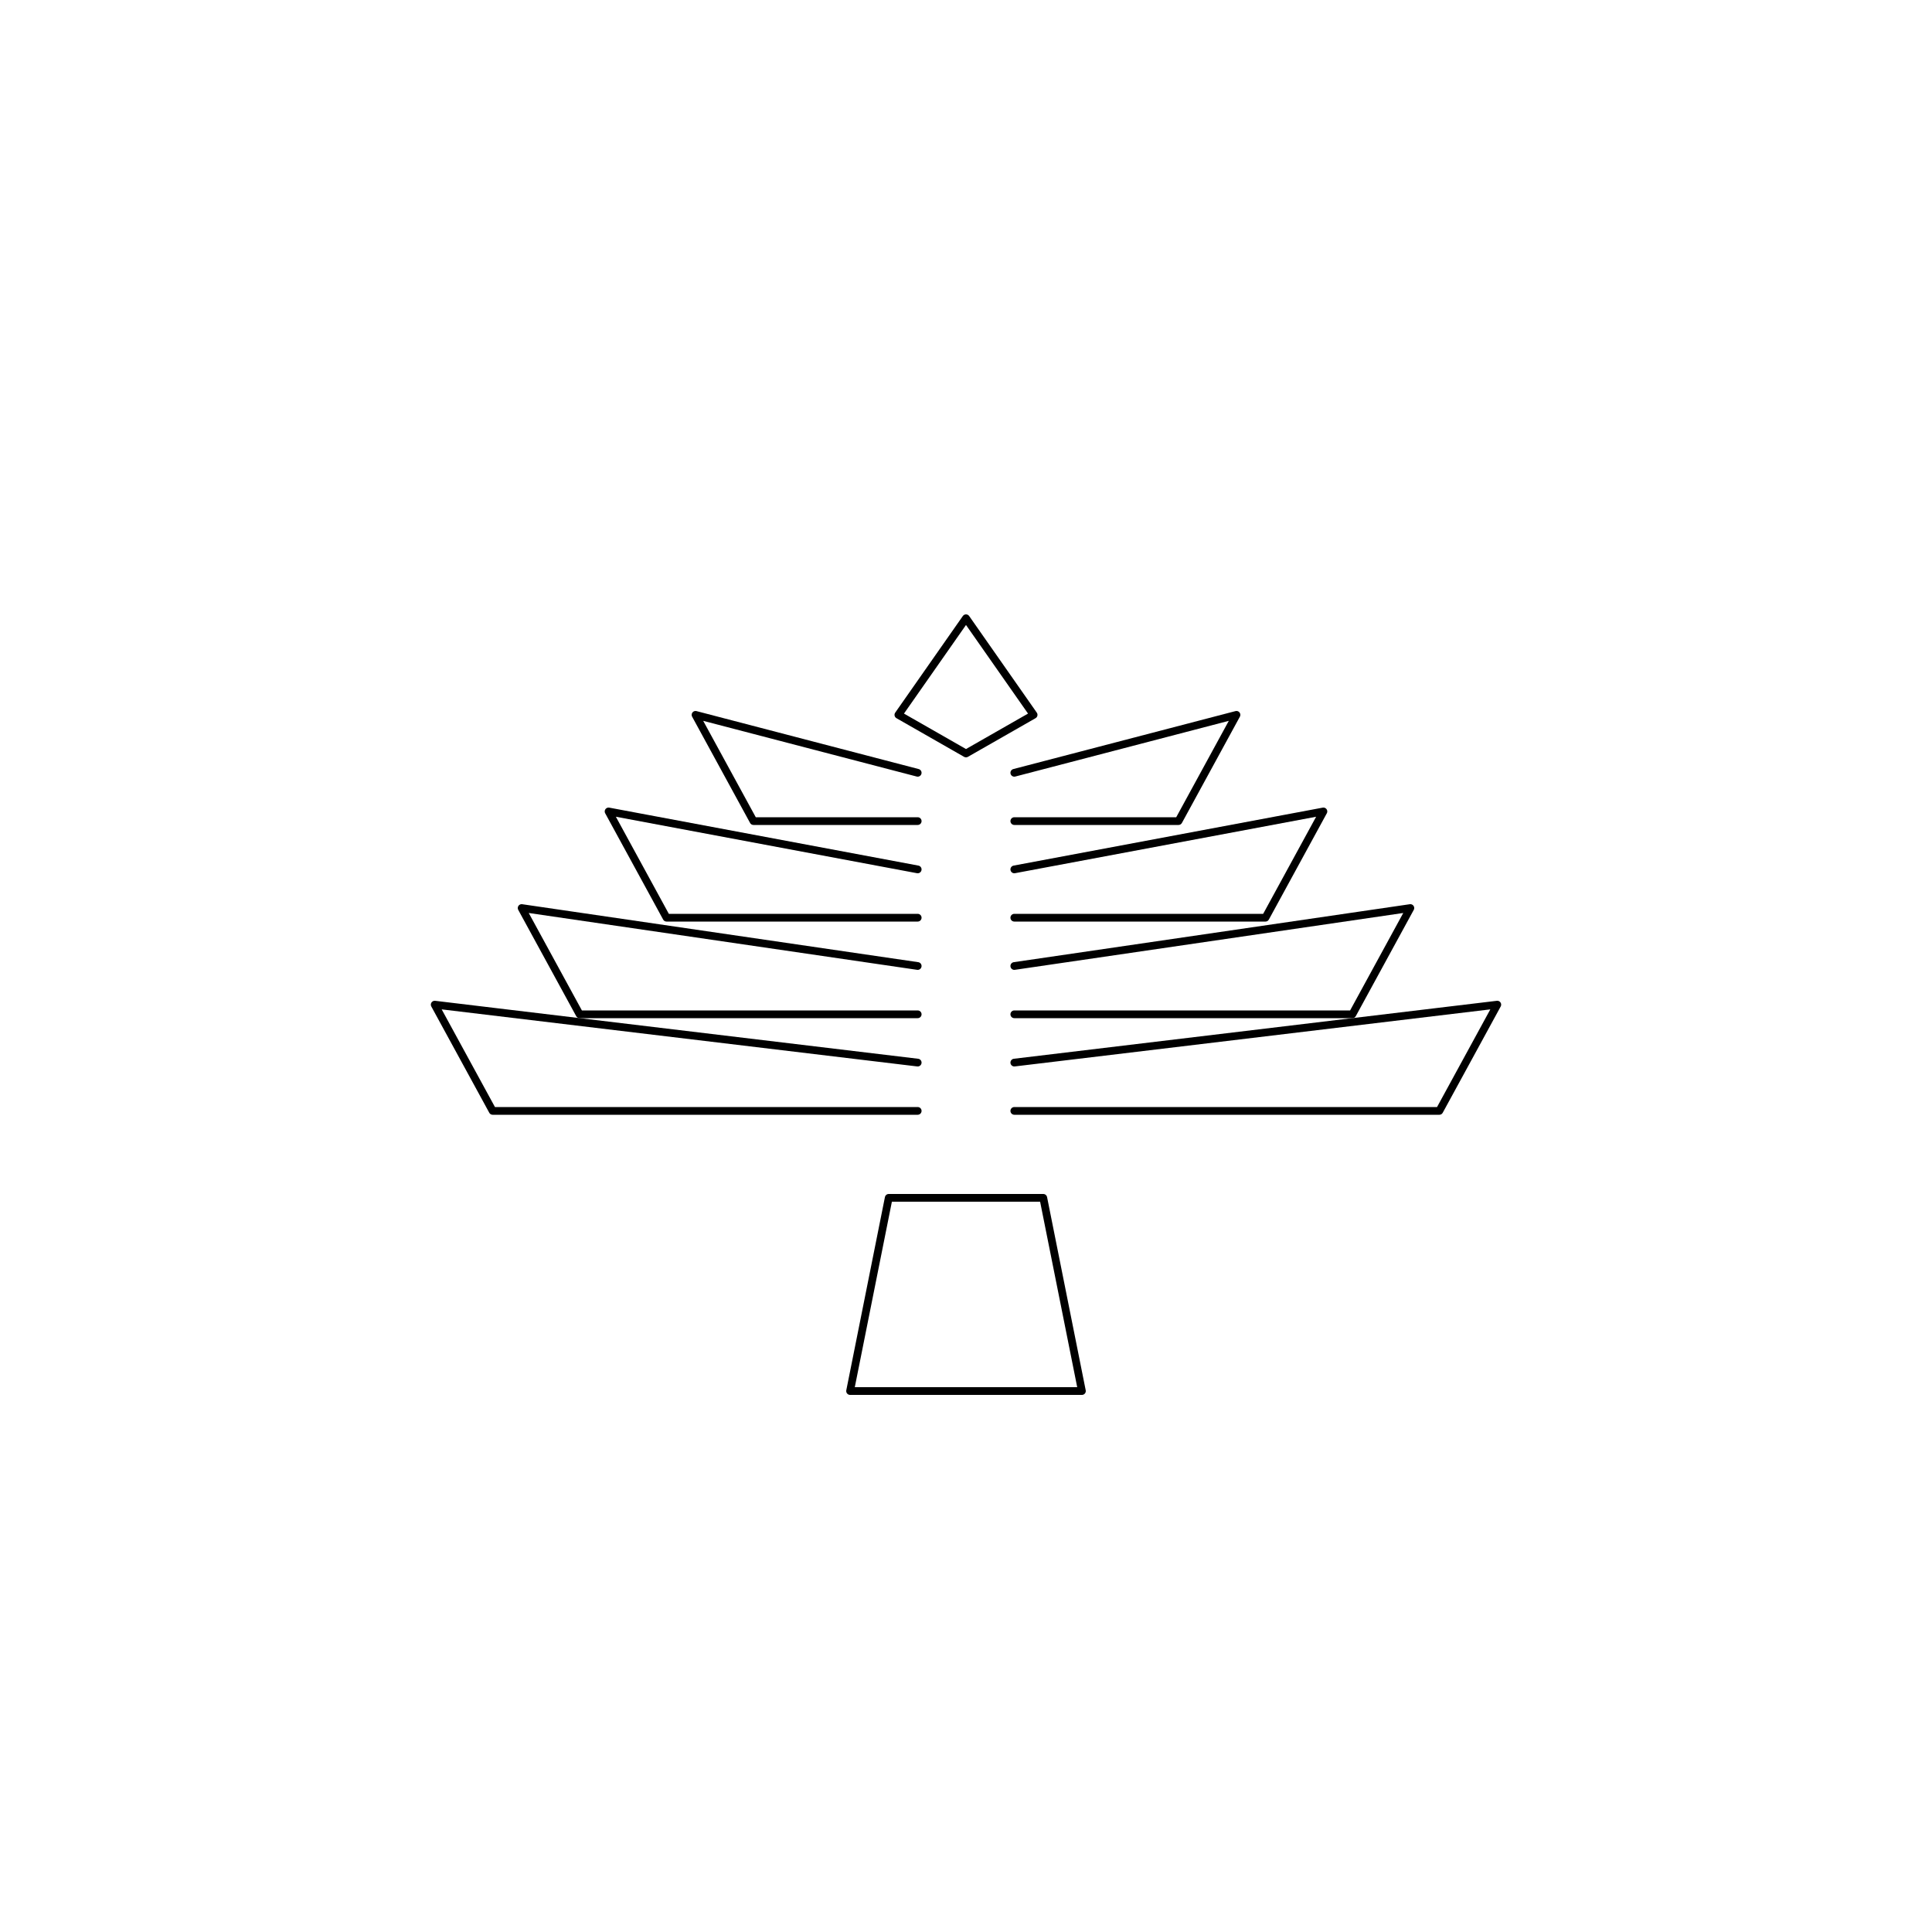
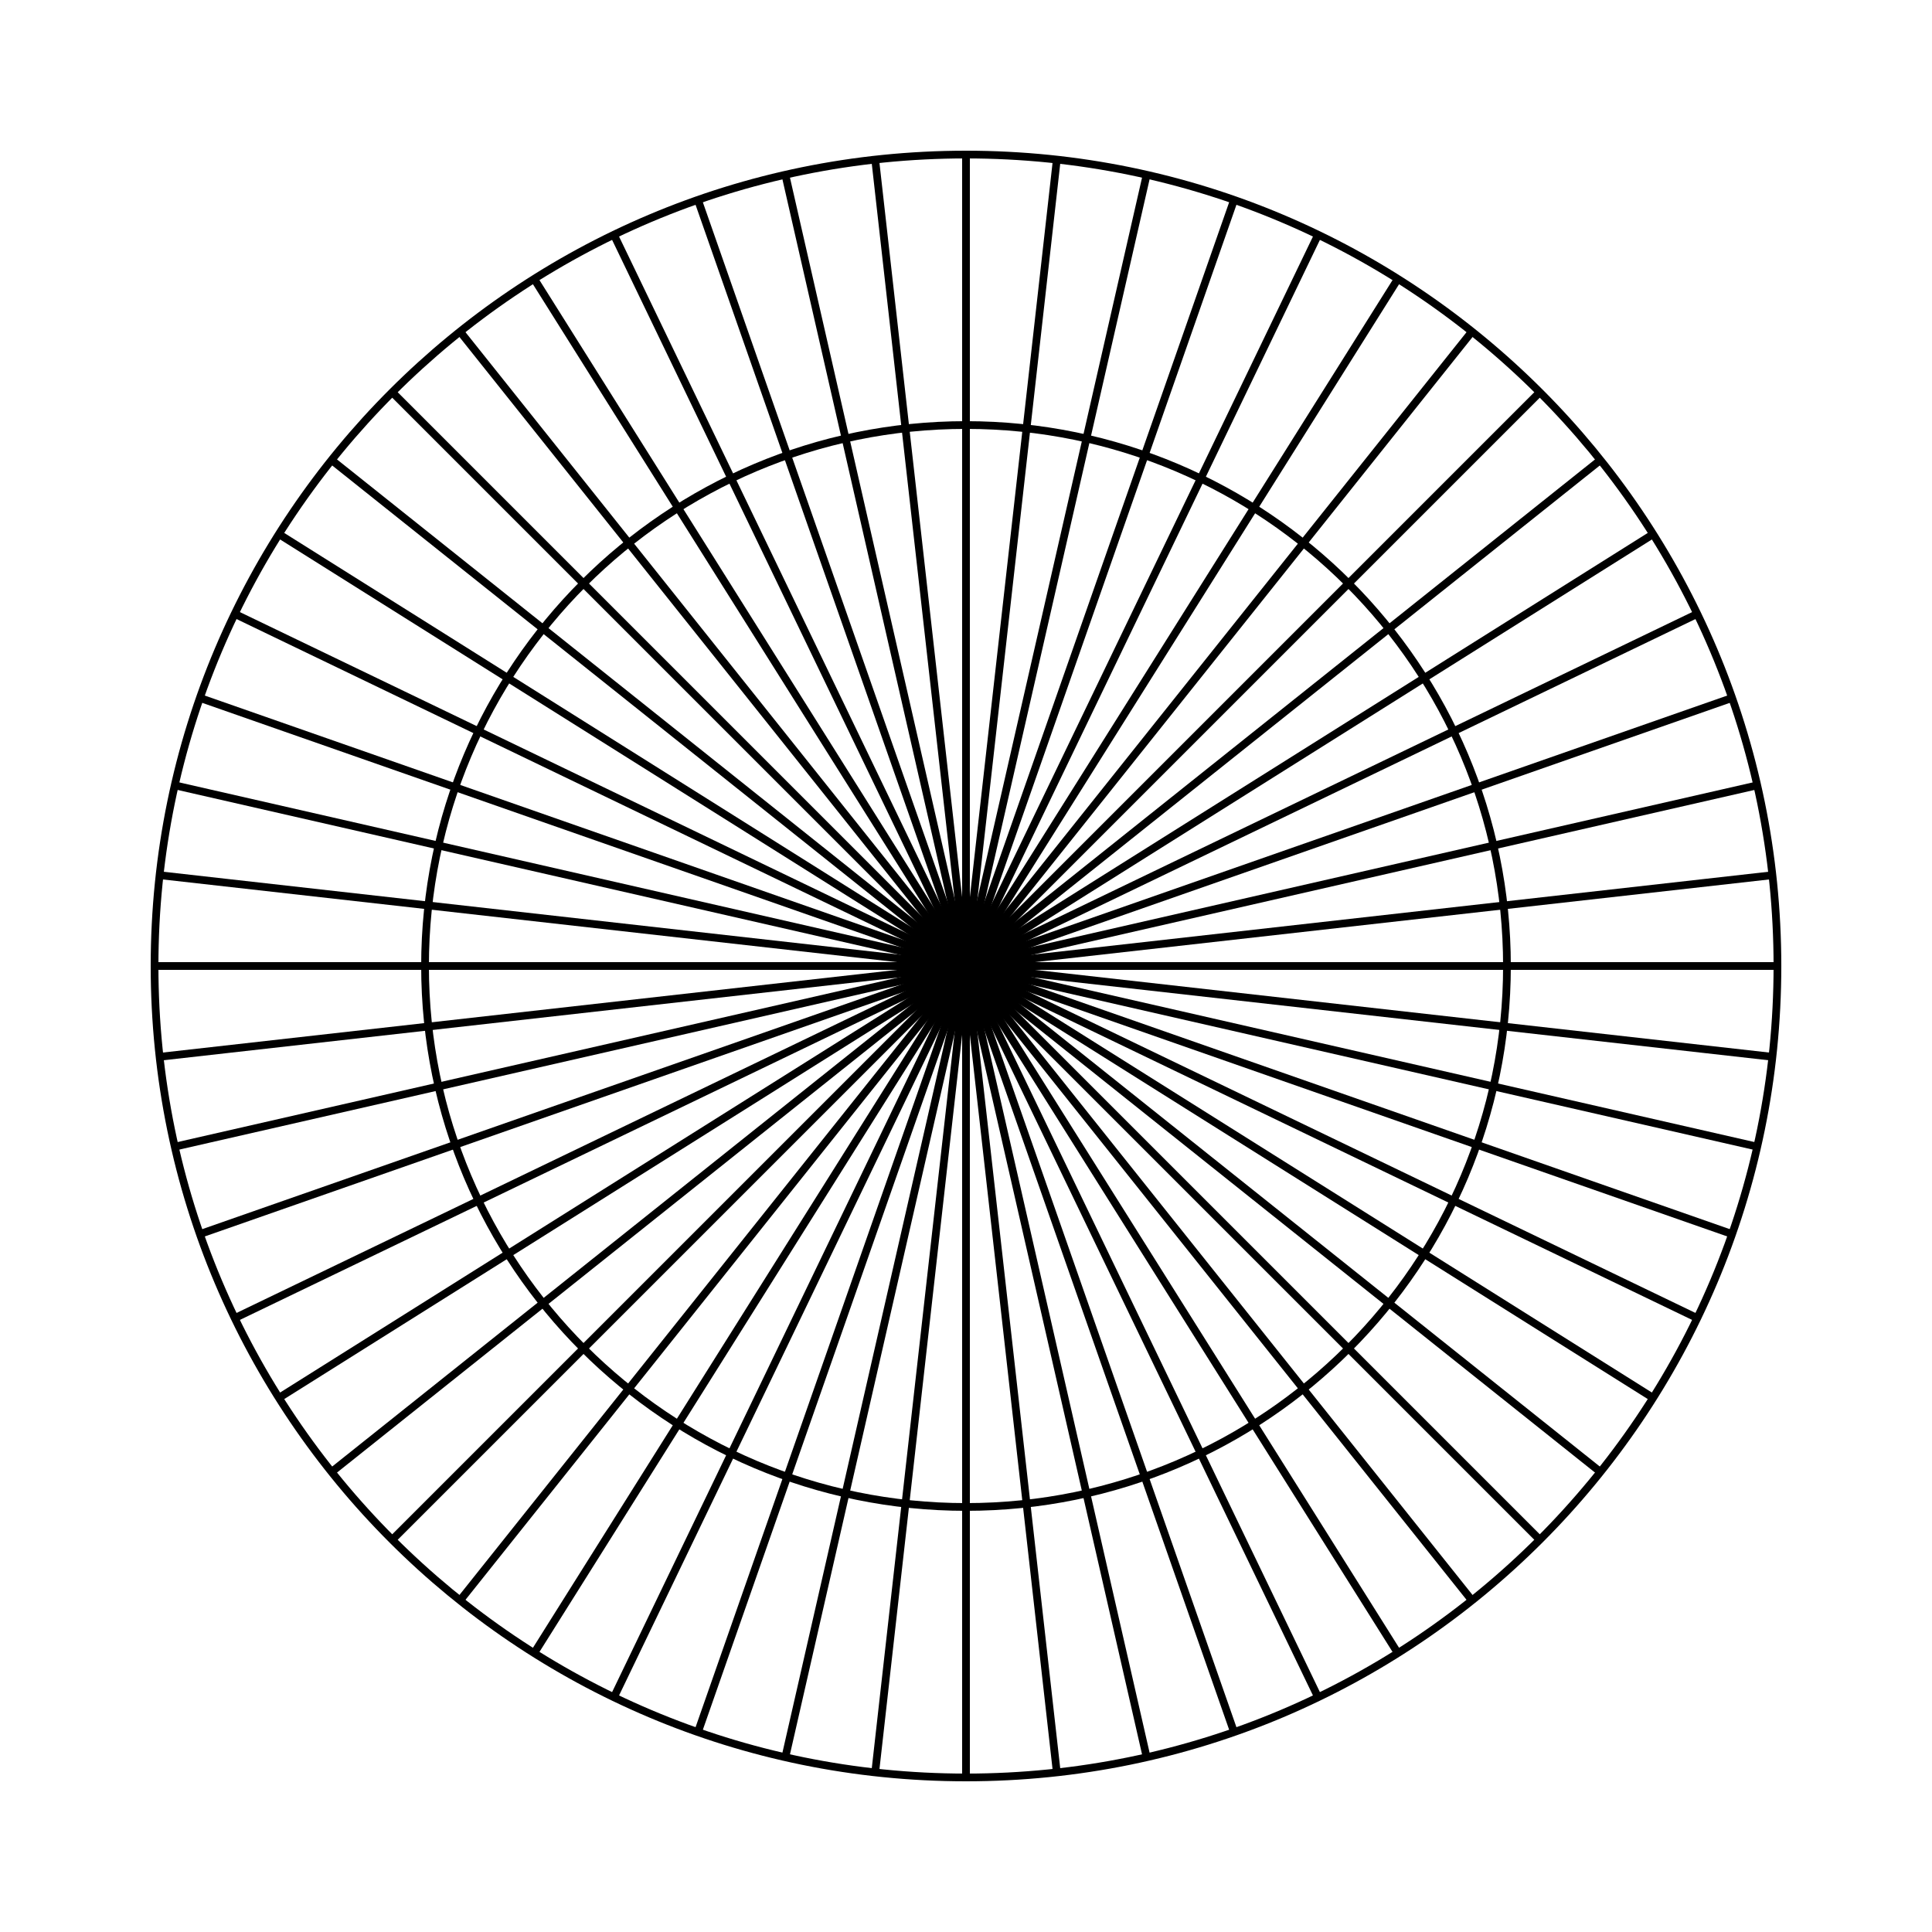
- <svg xmlns="http://www.w3.org/2000/svg" viewBox="0 0 1000 1000" width="1000" height="1000">
-   <g fill="none" stroke="#000000" stroke-linecap="round" stroke-linejoin="round">
-     <polygon points="500.0,320.0 535.0,370.0 500.0,390.0 465.0,370.0" stroke-width="4" />
-     <path d="M 525.0 400.0 L 640.0 370.0 L 610.0 425.0 L 525.0 425.0" stroke-width="4" />
-     <path d="M 475.0 400.0 L 360.0 370.0 L 390.0 425.0 L 475.0 425.0" stroke-width="4" />
-     <path d="M 525.0 450.0 L 685.0 420.0 L 655.0 475.0 L 525.0 475.0" stroke-width="4" />
-     <path d="M 475.0 450.0 L 315.0 420.0 L 345.0 475.0 L 475.0 475.0" stroke-width="4" />
-     <path d="M 525.0 500.0 L 730.0 470.0 L 700.0 525.0 L 525.0 525.0" stroke-width="4" />
-     <path d="M 475.0 500.0 L 270.0 470.0 L 300.0 525.0 L 475.0 525.0" stroke-width="4" />
-     <path d="M 525.0 550.0 L 775.0 520.0 L 745.0 575.0 L 525.0 575.0" stroke-width="4" />
-     <path d="M 475.0 550.0 L 225.0 520.0 L 255.0 575.0 L 475.0 575.0" stroke-width="4" />
-     <polygon points="460.0,620.0 540.0,620.0 560.0,720.0 440.0,720.0" stroke-width="4" />
+ <svg xmlns="http://www.w3.org/2000/svg" viewBox="0 0 1000 1000">
+   <g fill="none" stroke="#000" stroke-width="4">
+     <circle cx="500" cy="500" r="420" />
+     <circle cx="500" cy="500" r="280" />
+     <line x1="500" y1="500" x2="920.0" y2="500.0" />
+     <line x1="500" y1="500" x2="917.4" y2="547.0" />
+     <line x1="500" y1="500" x2="909.5" y2="593.5" />
+     <line x1="500" y1="500" x2="896.4" y2="638.7" />
+     <line x1="500" y1="500" x2="878.4" y2="682.2" />
+     <line x1="500" y1="500" x2="855.6" y2="723.5" />
+     <line x1="500" y1="500" x2="828.4" y2="761.9" />
+     <line x1="500" y1="500" x2="797.0" y2="797.0" />
+     <line x1="500" y1="500" x2="761.9" y2="828.4" />
+     <line x1="500" y1="500" x2="723.5" y2="855.6" />
+     <line x1="500" y1="500" x2="682.2" y2="878.4" />
+     <line x1="500" y1="500" x2="638.7" y2="896.4" />
+     <line x1="500" y1="500" x2="593.5" y2="909.5" />
+     <line x1="500" y1="500" x2="547.0" y2="917.4" />
+     <line x1="500" y1="500" x2="500.0" y2="920.0" />
+     <line x1="500" y1="500" x2="453.0" y2="917.4" />
+     <line x1="500" y1="500" x2="406.5" y2="909.5" />
+     <line x1="500" y1="500" x2="361.3" y2="896.4" />
+     <line x1="500" y1="500" x2="317.8" y2="878.4" />
+     <line x1="500" y1="500" x2="276.5" y2="855.6" />
+     <line x1="500" y1="500" x2="238.1" y2="828.4" />
+     <line x1="500" y1="500" x2="203.0" y2="797.0" />
+     <line x1="500" y1="500" x2="171.6" y2="761.9" />
+     <line x1="500" y1="500" x2="144.4" y2="723.5" />
+     <line x1="500" y1="500" x2="121.6" y2="682.2" />
+     <line x1="500" y1="500" x2="103.6" y2="638.7" />
+     <line x1="500" y1="500" x2="90.5" y2="593.5" />
+     <line x1="500" y1="500" x2="82.6" y2="547.0" />
+     <line x1="500" y1="500" x2="80.0" y2="500.0" />
+     <line x1="500" y1="500" x2="82.6" y2="453.0" />
+     <line x1="500" y1="500" x2="90.5" y2="406.5" />
+     <line x1="500" y1="500" x2="103.6" y2="361.3" />
+     <line x1="500" y1="500" x2="121.6" y2="317.8" />
+     <line x1="500" y1="500" x2="144.4" y2="276.5" />
+     <line x1="500" y1="500" x2="171.6" y2="238.1" />
+     <line x1="500" y1="500" x2="203.0" y2="203.0" />
+     <line x1="500" y1="500" x2="238.1" y2="171.6" />
+     <line x1="500" y1="500" x2="276.5" y2="144.4" />
+     <line x1="500" y1="500" x2="317.8" y2="121.6" />
+     <line x1="500" y1="500" x2="361.3" y2="103.6" />
+     <line x1="500" y1="500" x2="406.5" y2="90.5" />
+     <line x1="500" y1="500" x2="453.0" y2="82.6" />
+     <line x1="500" y1="500" x2="500.0" y2="80.0" />
+     <line x1="500" y1="500" x2="547.0" y2="82.6" />
+     <line x1="500" y1="500" x2="593.5" y2="90.5" />
+     <line x1="500" y1="500" x2="638.7" y2="103.6" />
+     <line x1="500" y1="500" x2="682.2" y2="121.6" />
+     <line x1="500" y1="500" x2="723.5" y2="144.4" />
+     <line x1="500" y1="500" x2="761.9" y2="171.6" />
+     <line x1="500" y1="500" x2="797.0" y2="203.0" />
+     <line x1="500" y1="500" x2="828.4" y2="238.1" />
+     <line x1="500" y1="500" x2="855.6" y2="276.5" />
+     <line x1="500" y1="500" x2="878.4" y2="317.8" />
+     <line x1="500" y1="500" x2="896.4" y2="361.3" />
+     <line x1="500" y1="500" x2="909.5" y2="406.5" />
+     <line x1="500" y1="500" x2="917.4" y2="453.0" />
  </g>
</svg>
